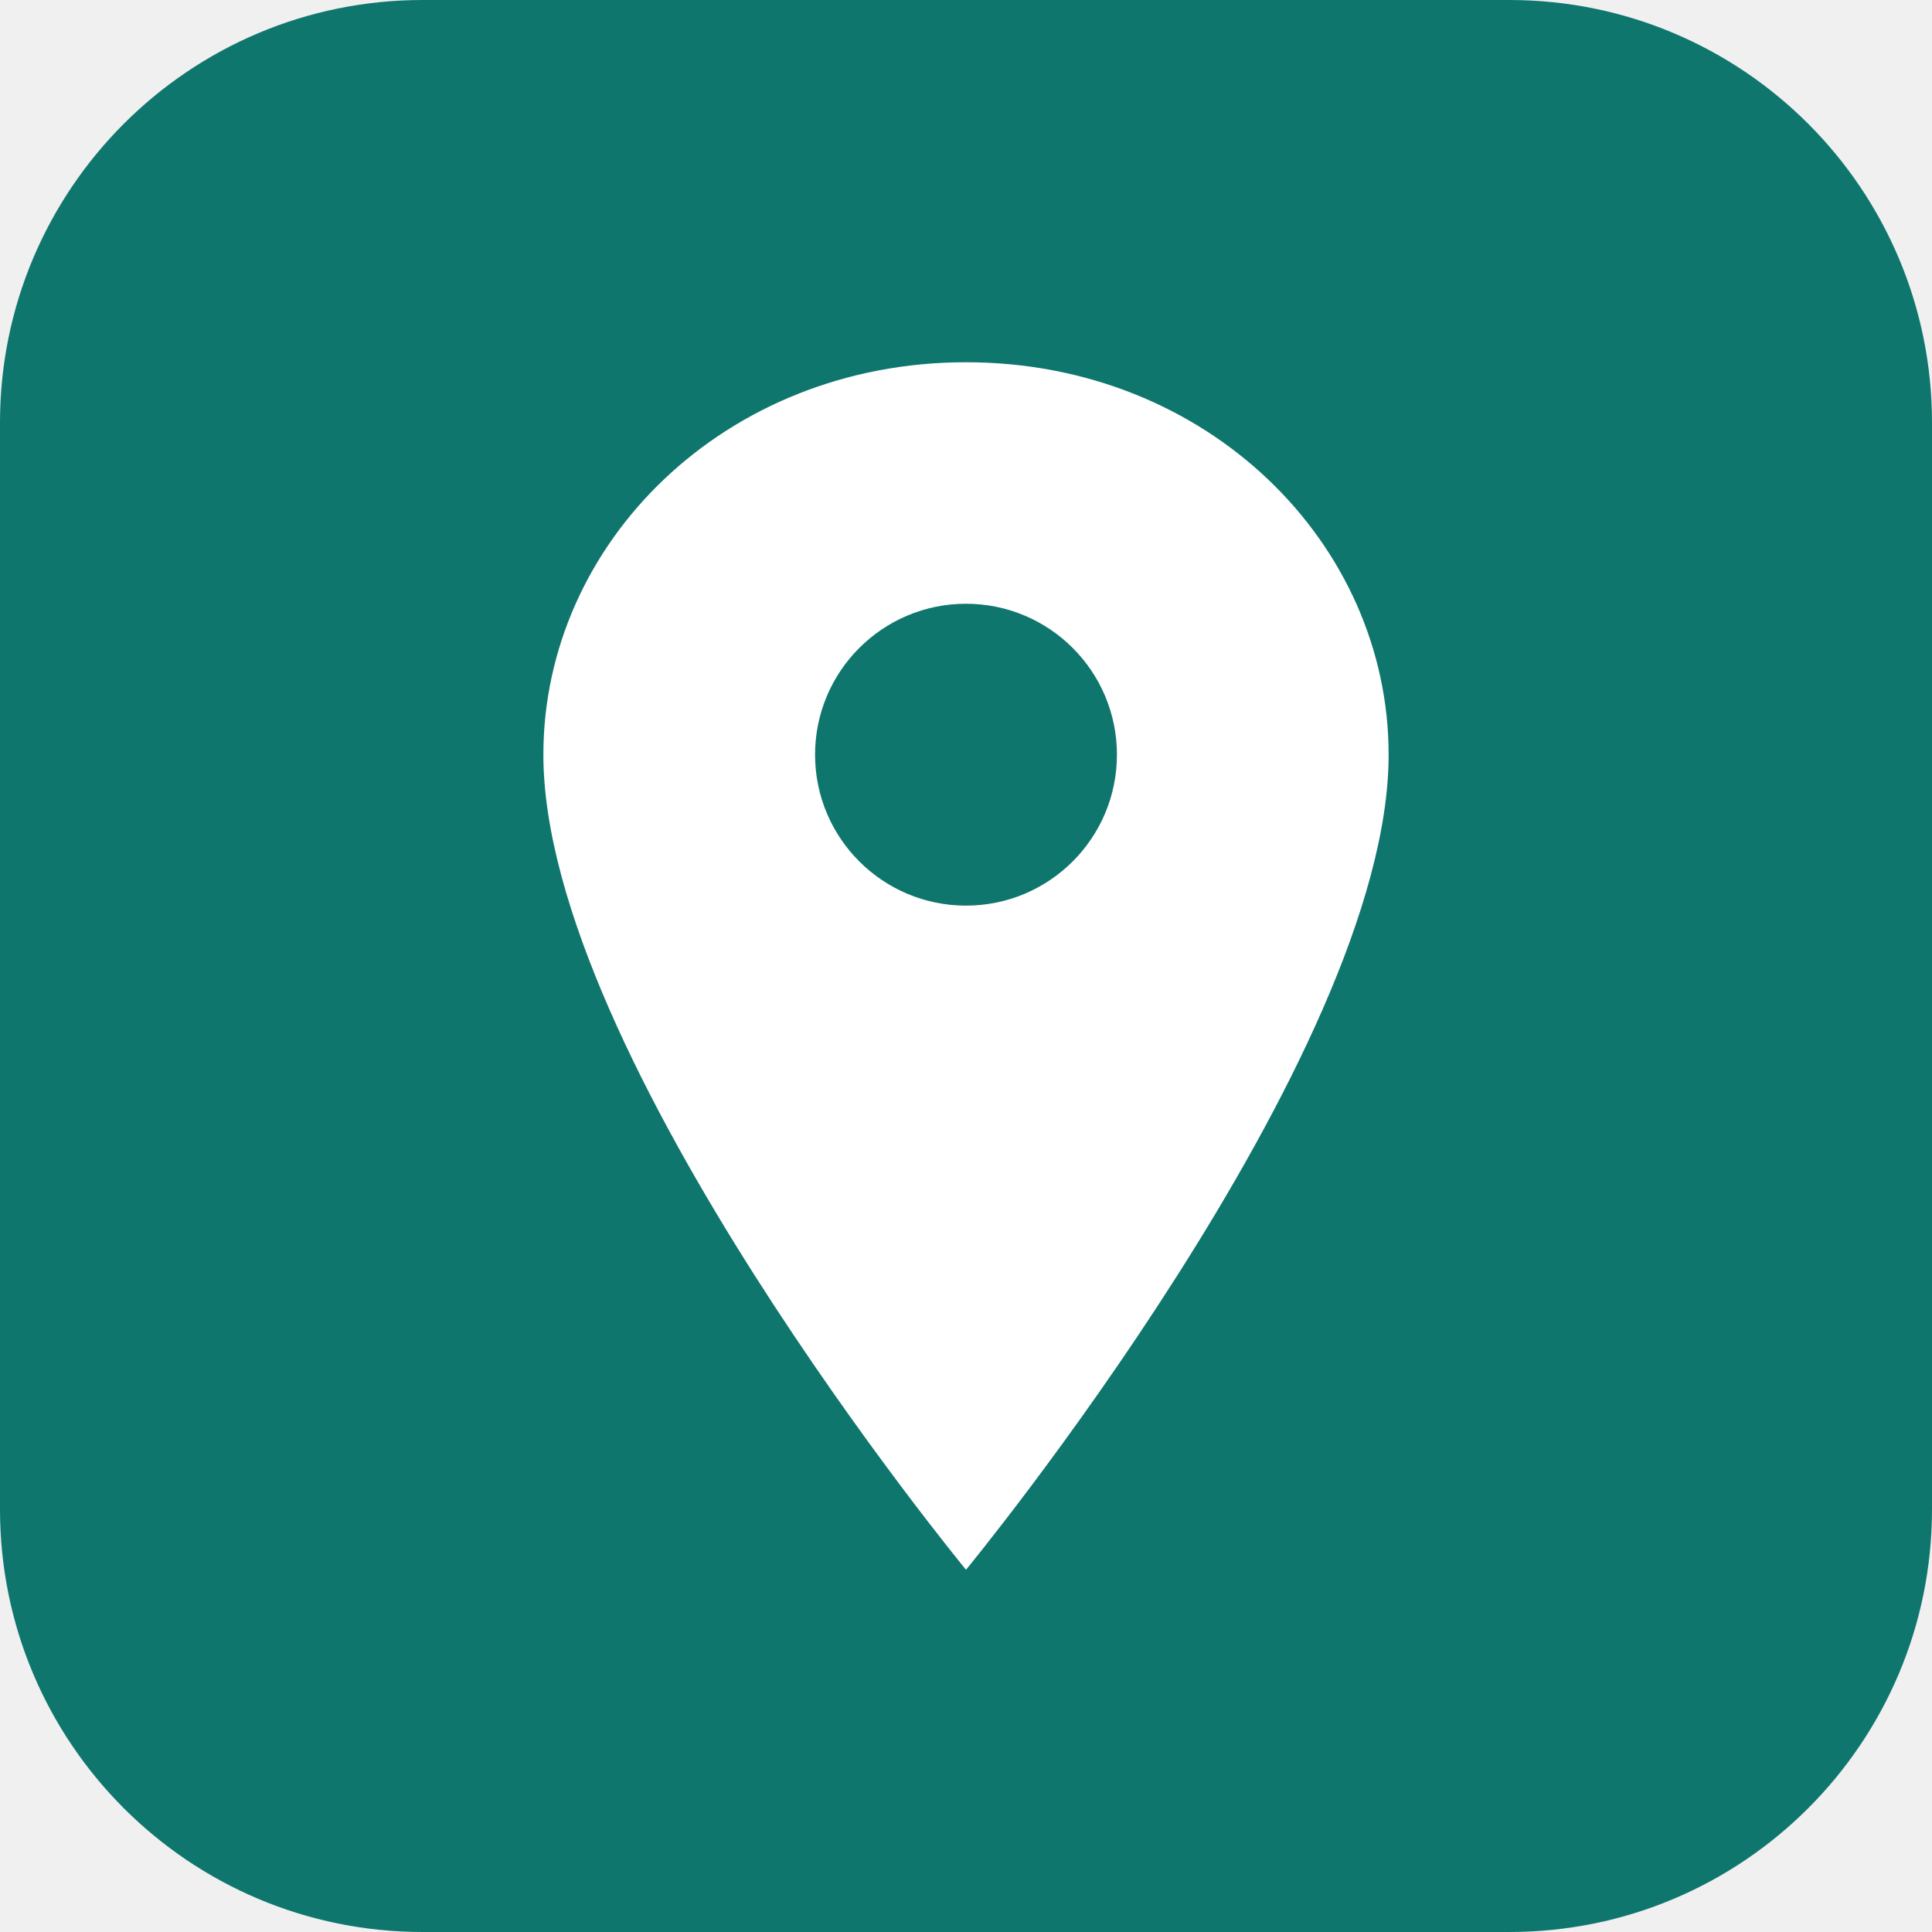
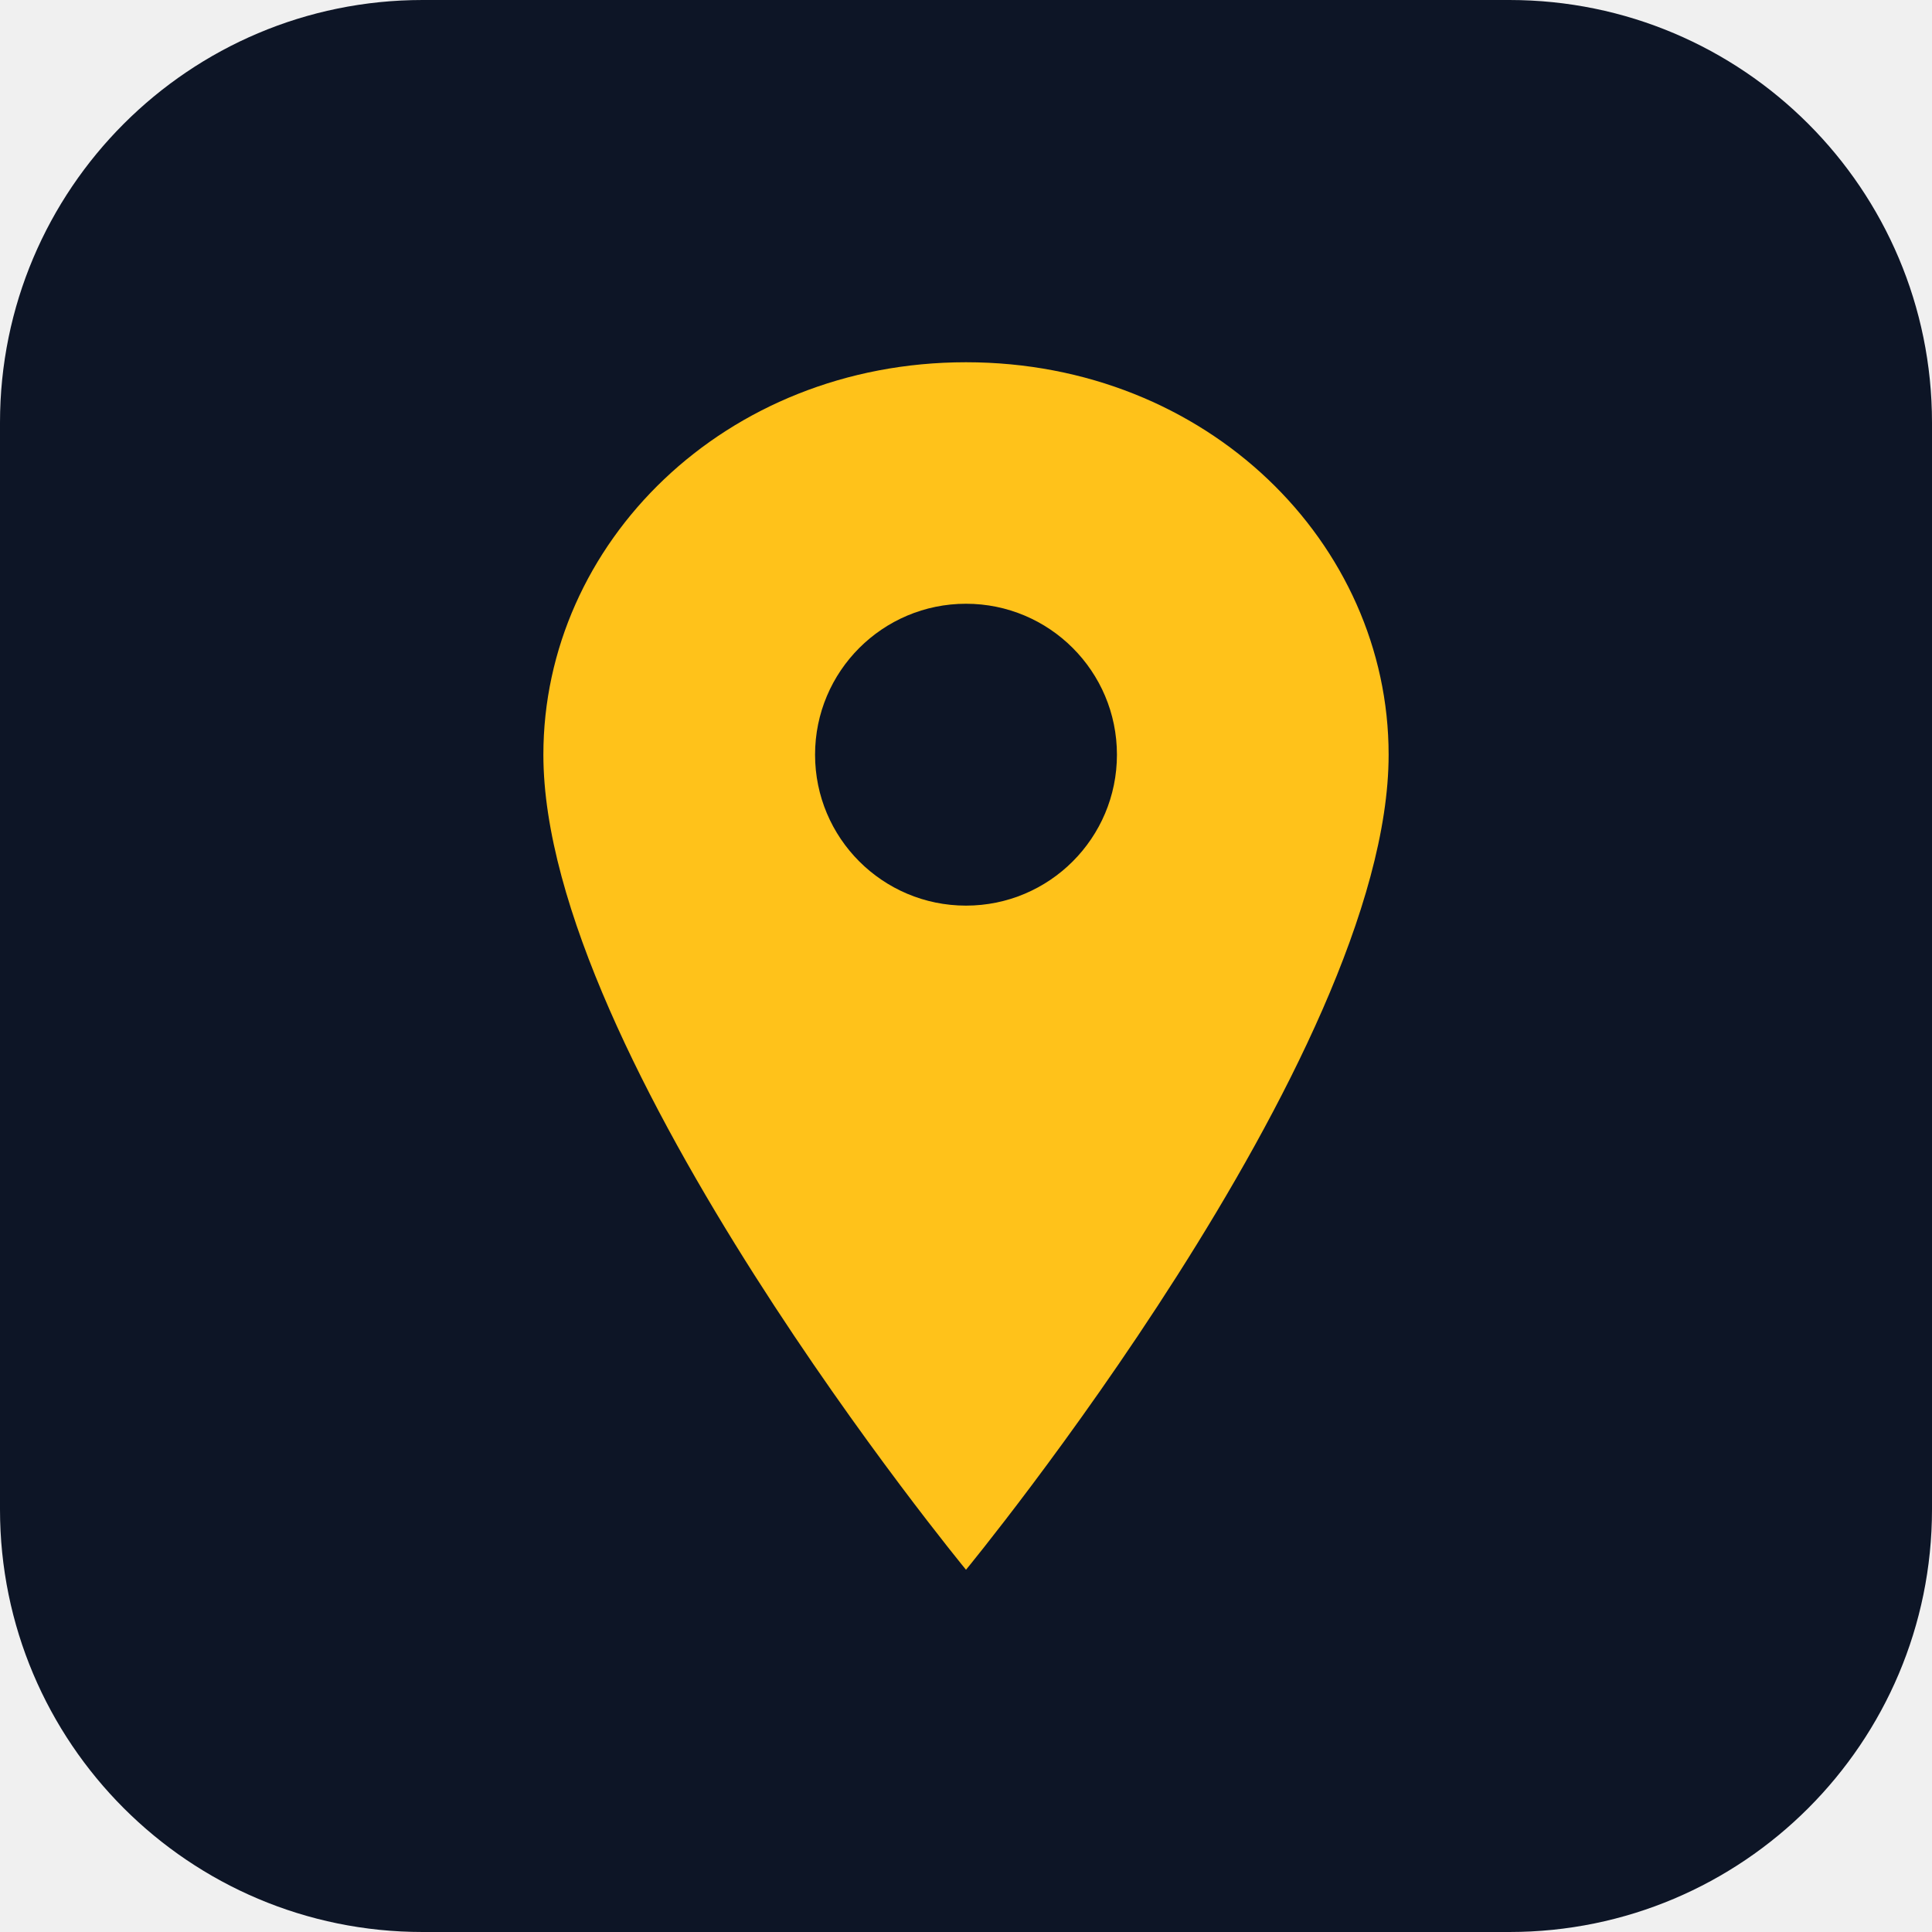
<svg xmlns="http://www.w3.org/2000/svg" viewBox="0 0 64 64">
-   <rect width="64" height="64" rx="14" fill="#0f766e" />
-   <path d="M32 12c-8 0-14 6-14 13 0 10 14 27 14 27s14-17 14-27c0-7-6-13-14-13zm0 18a5 5 0 110-10 5 5 0 010 10z" fill="#fff" />
+   <rect width="64" height="64" rx="14" fill="#0d1526" />
+   <path d="M32 12c-8 0-14 6-14 13 0 10 14 27 14 27s14-17 14-27c0-7-6-13-14-13zm0 18a5 5 0 110-10 5 5 0 010 10z" fill="#ffc21a" />
</svg>
